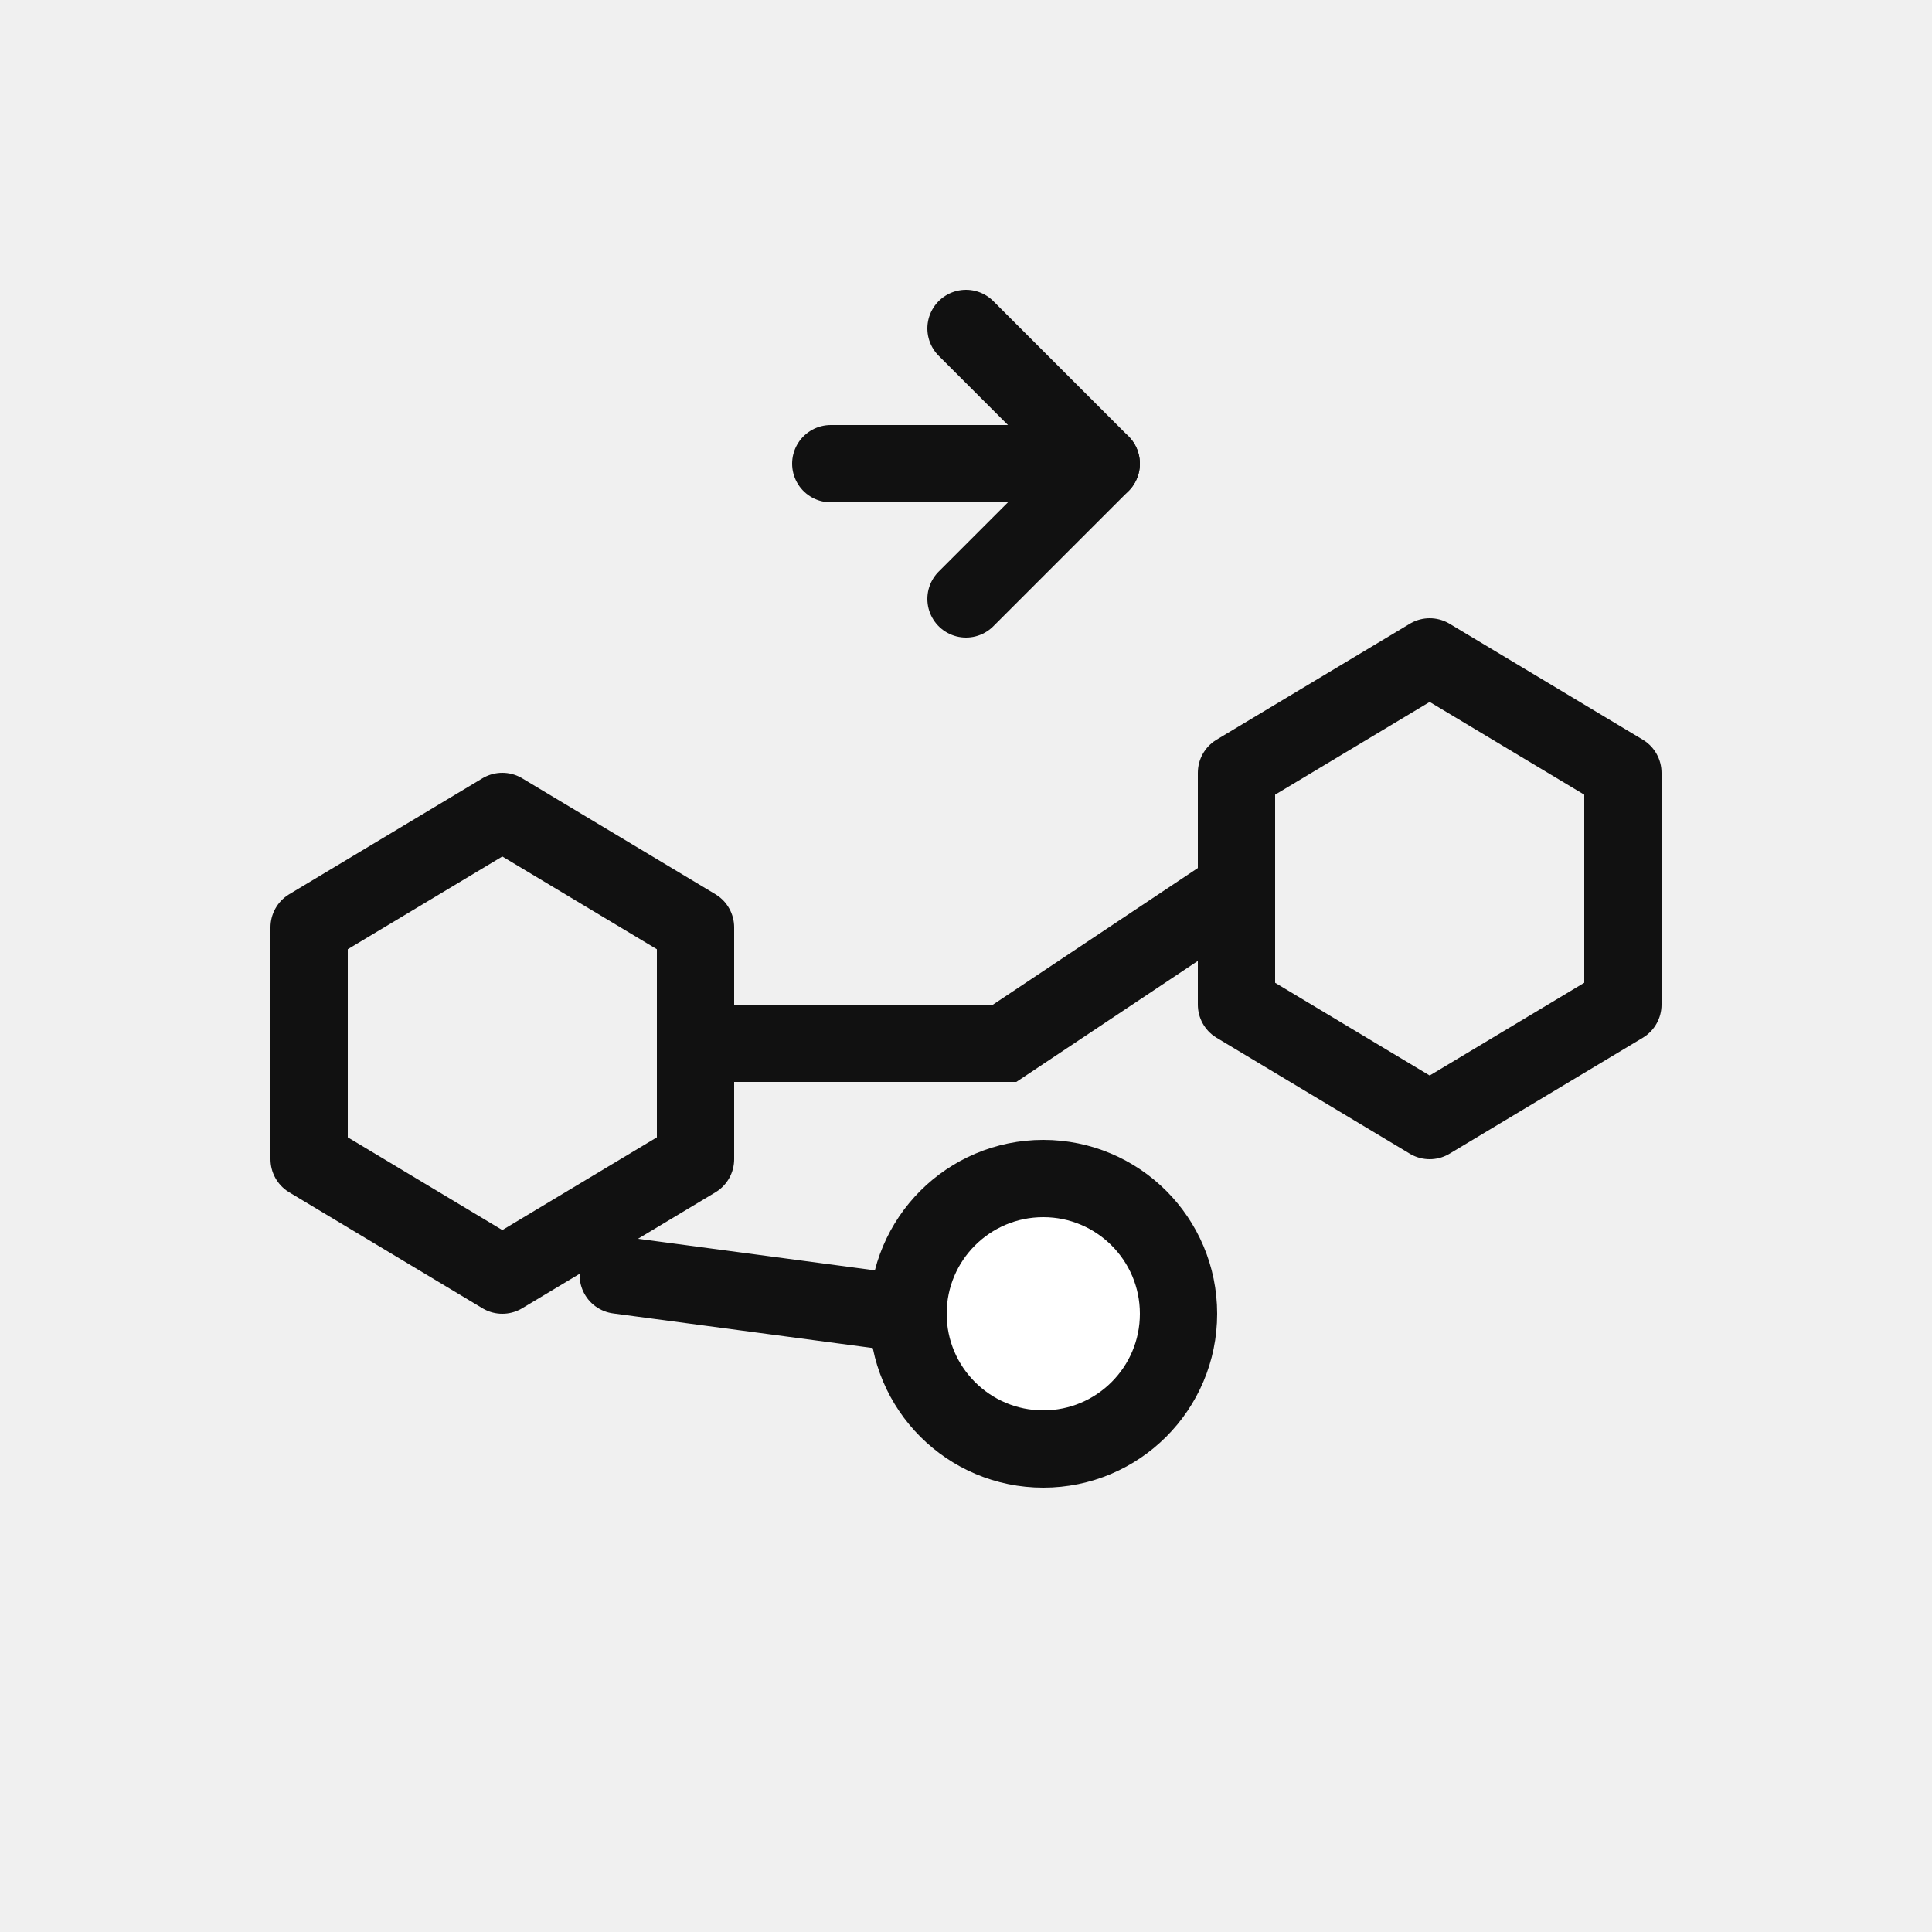
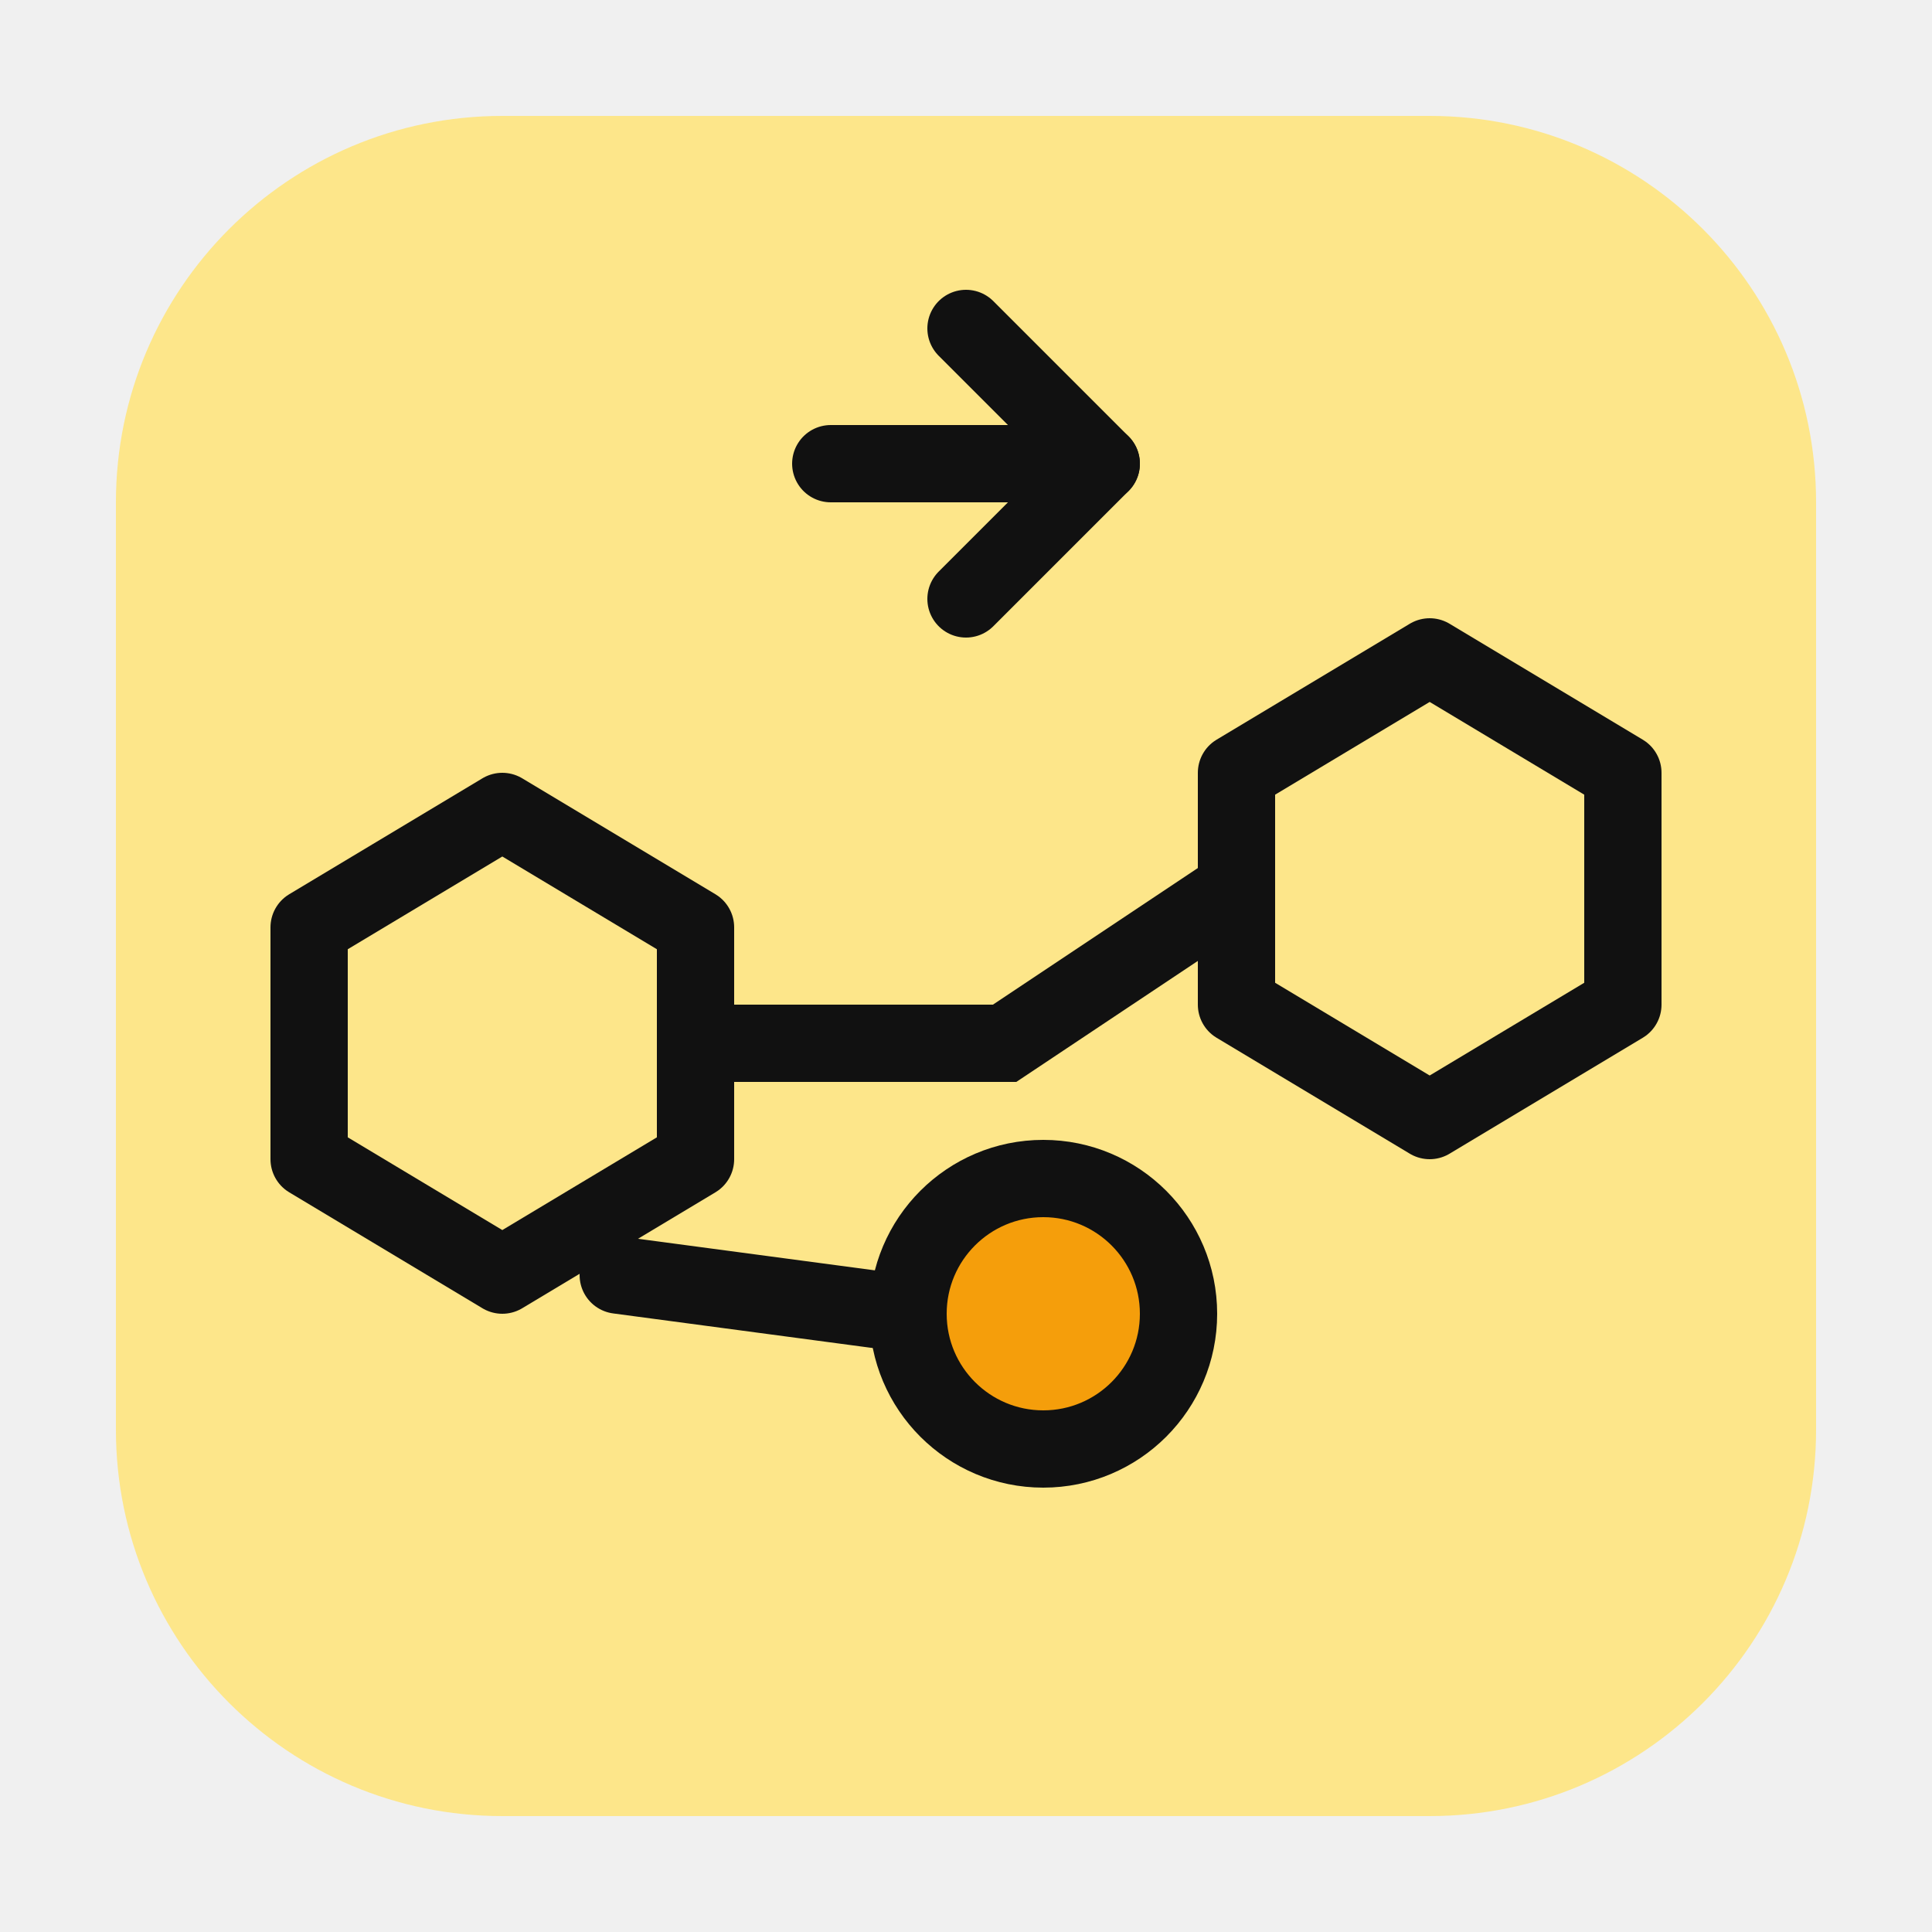
<svg xmlns="http://www.w3.org/2000/svg" viewBox="0 0 100 100">
+   <rect x="6" y="6" width="88" height="88" rx="20" fill="#fde68a" />
  <path d="M16 48L26 42L36 48V60L26 66L16 60Z" fill="none" stroke="#111" stroke-width="4" stroke-linejoin="round" />
  <path d="M64 40L74 34L84 40V52L74 58L64 52Z" fill="none" stroke="#111" stroke-width="4" stroke-linejoin="round" />
-   <circle cx="54" cy="68" r="7" fill="#fff" stroke="#111" stroke-width="4" />
+   <circle cx="54" cy="68" r="7" fill="#f59e0b" stroke="#111" stroke-width="4" />
  <path d="M36 54H52L64 46" fill="none" stroke="#111" stroke-width="4" stroke-linecap="round" />
  <path d="M32 66L47 68" fill="none" stroke="#111" stroke-width="4" stroke-linecap="round" />
  <path d="M43 24L57 24" fill="none" stroke="#111" stroke-width="4" stroke-linecap="round" />
  <path d="M50 17L57 24L50 31" fill="none" stroke="#111" stroke-width="4" stroke-linecap="round" stroke-linejoin="round" />
</svg>
